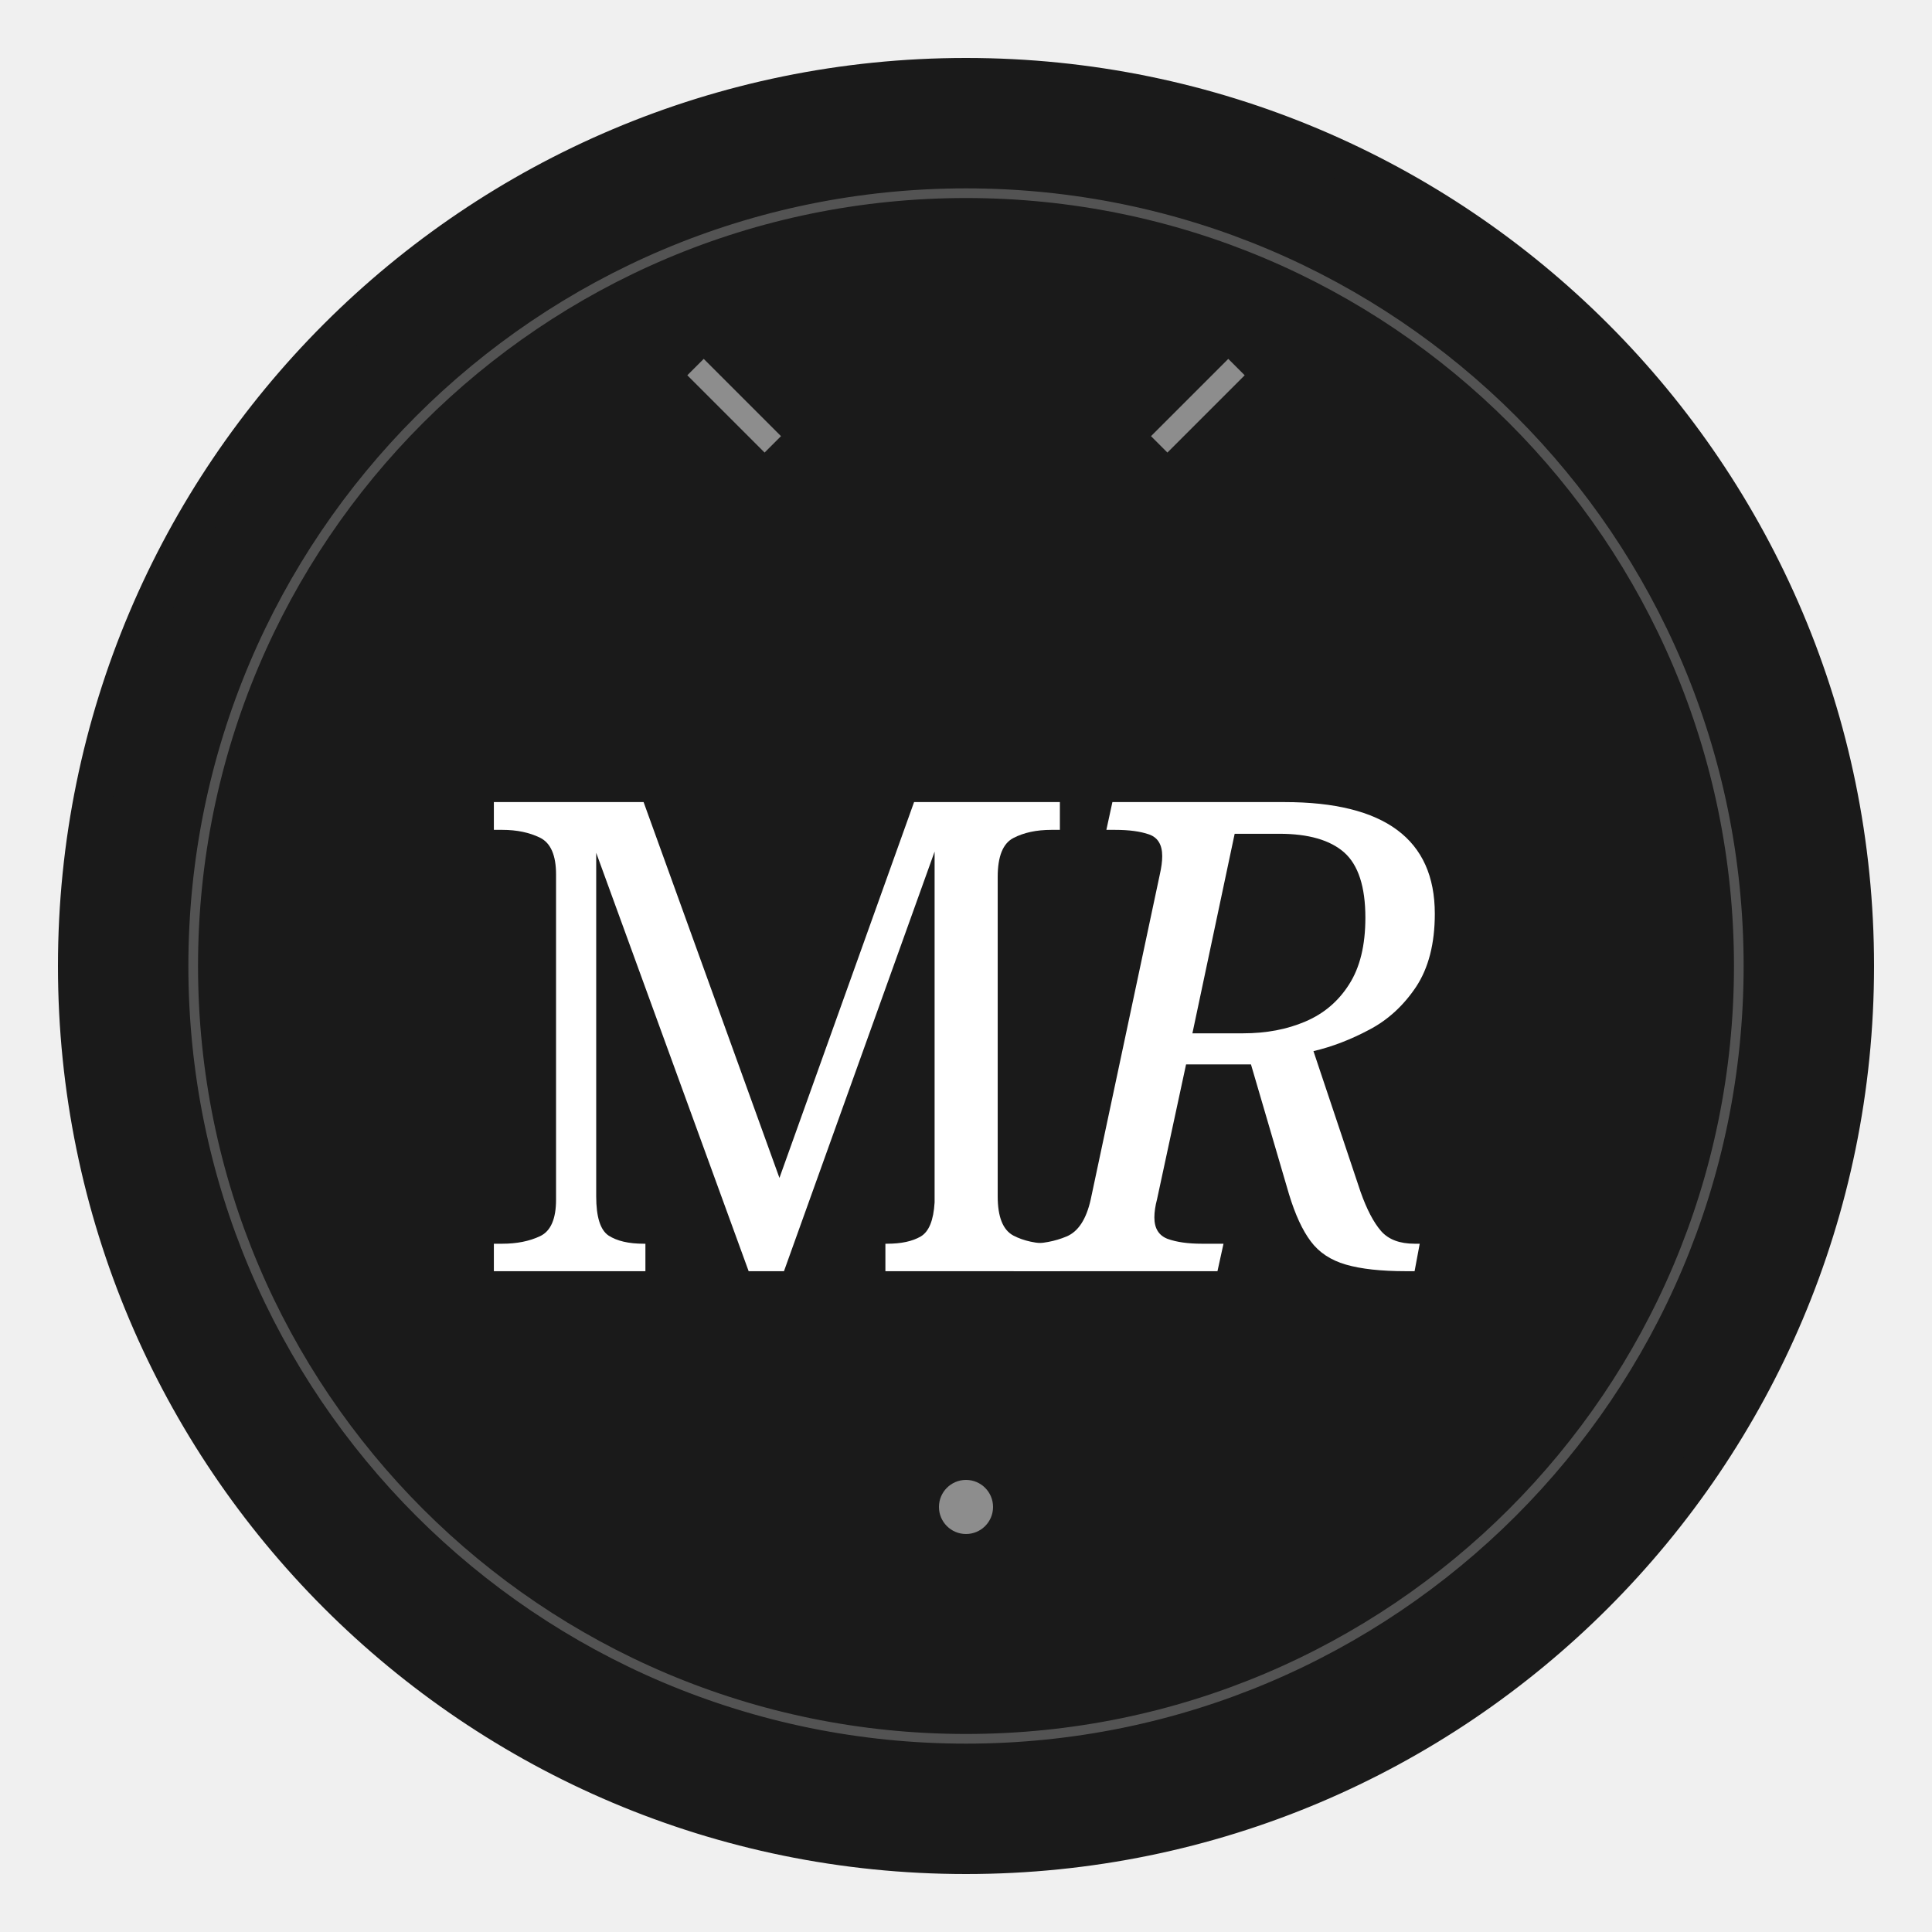
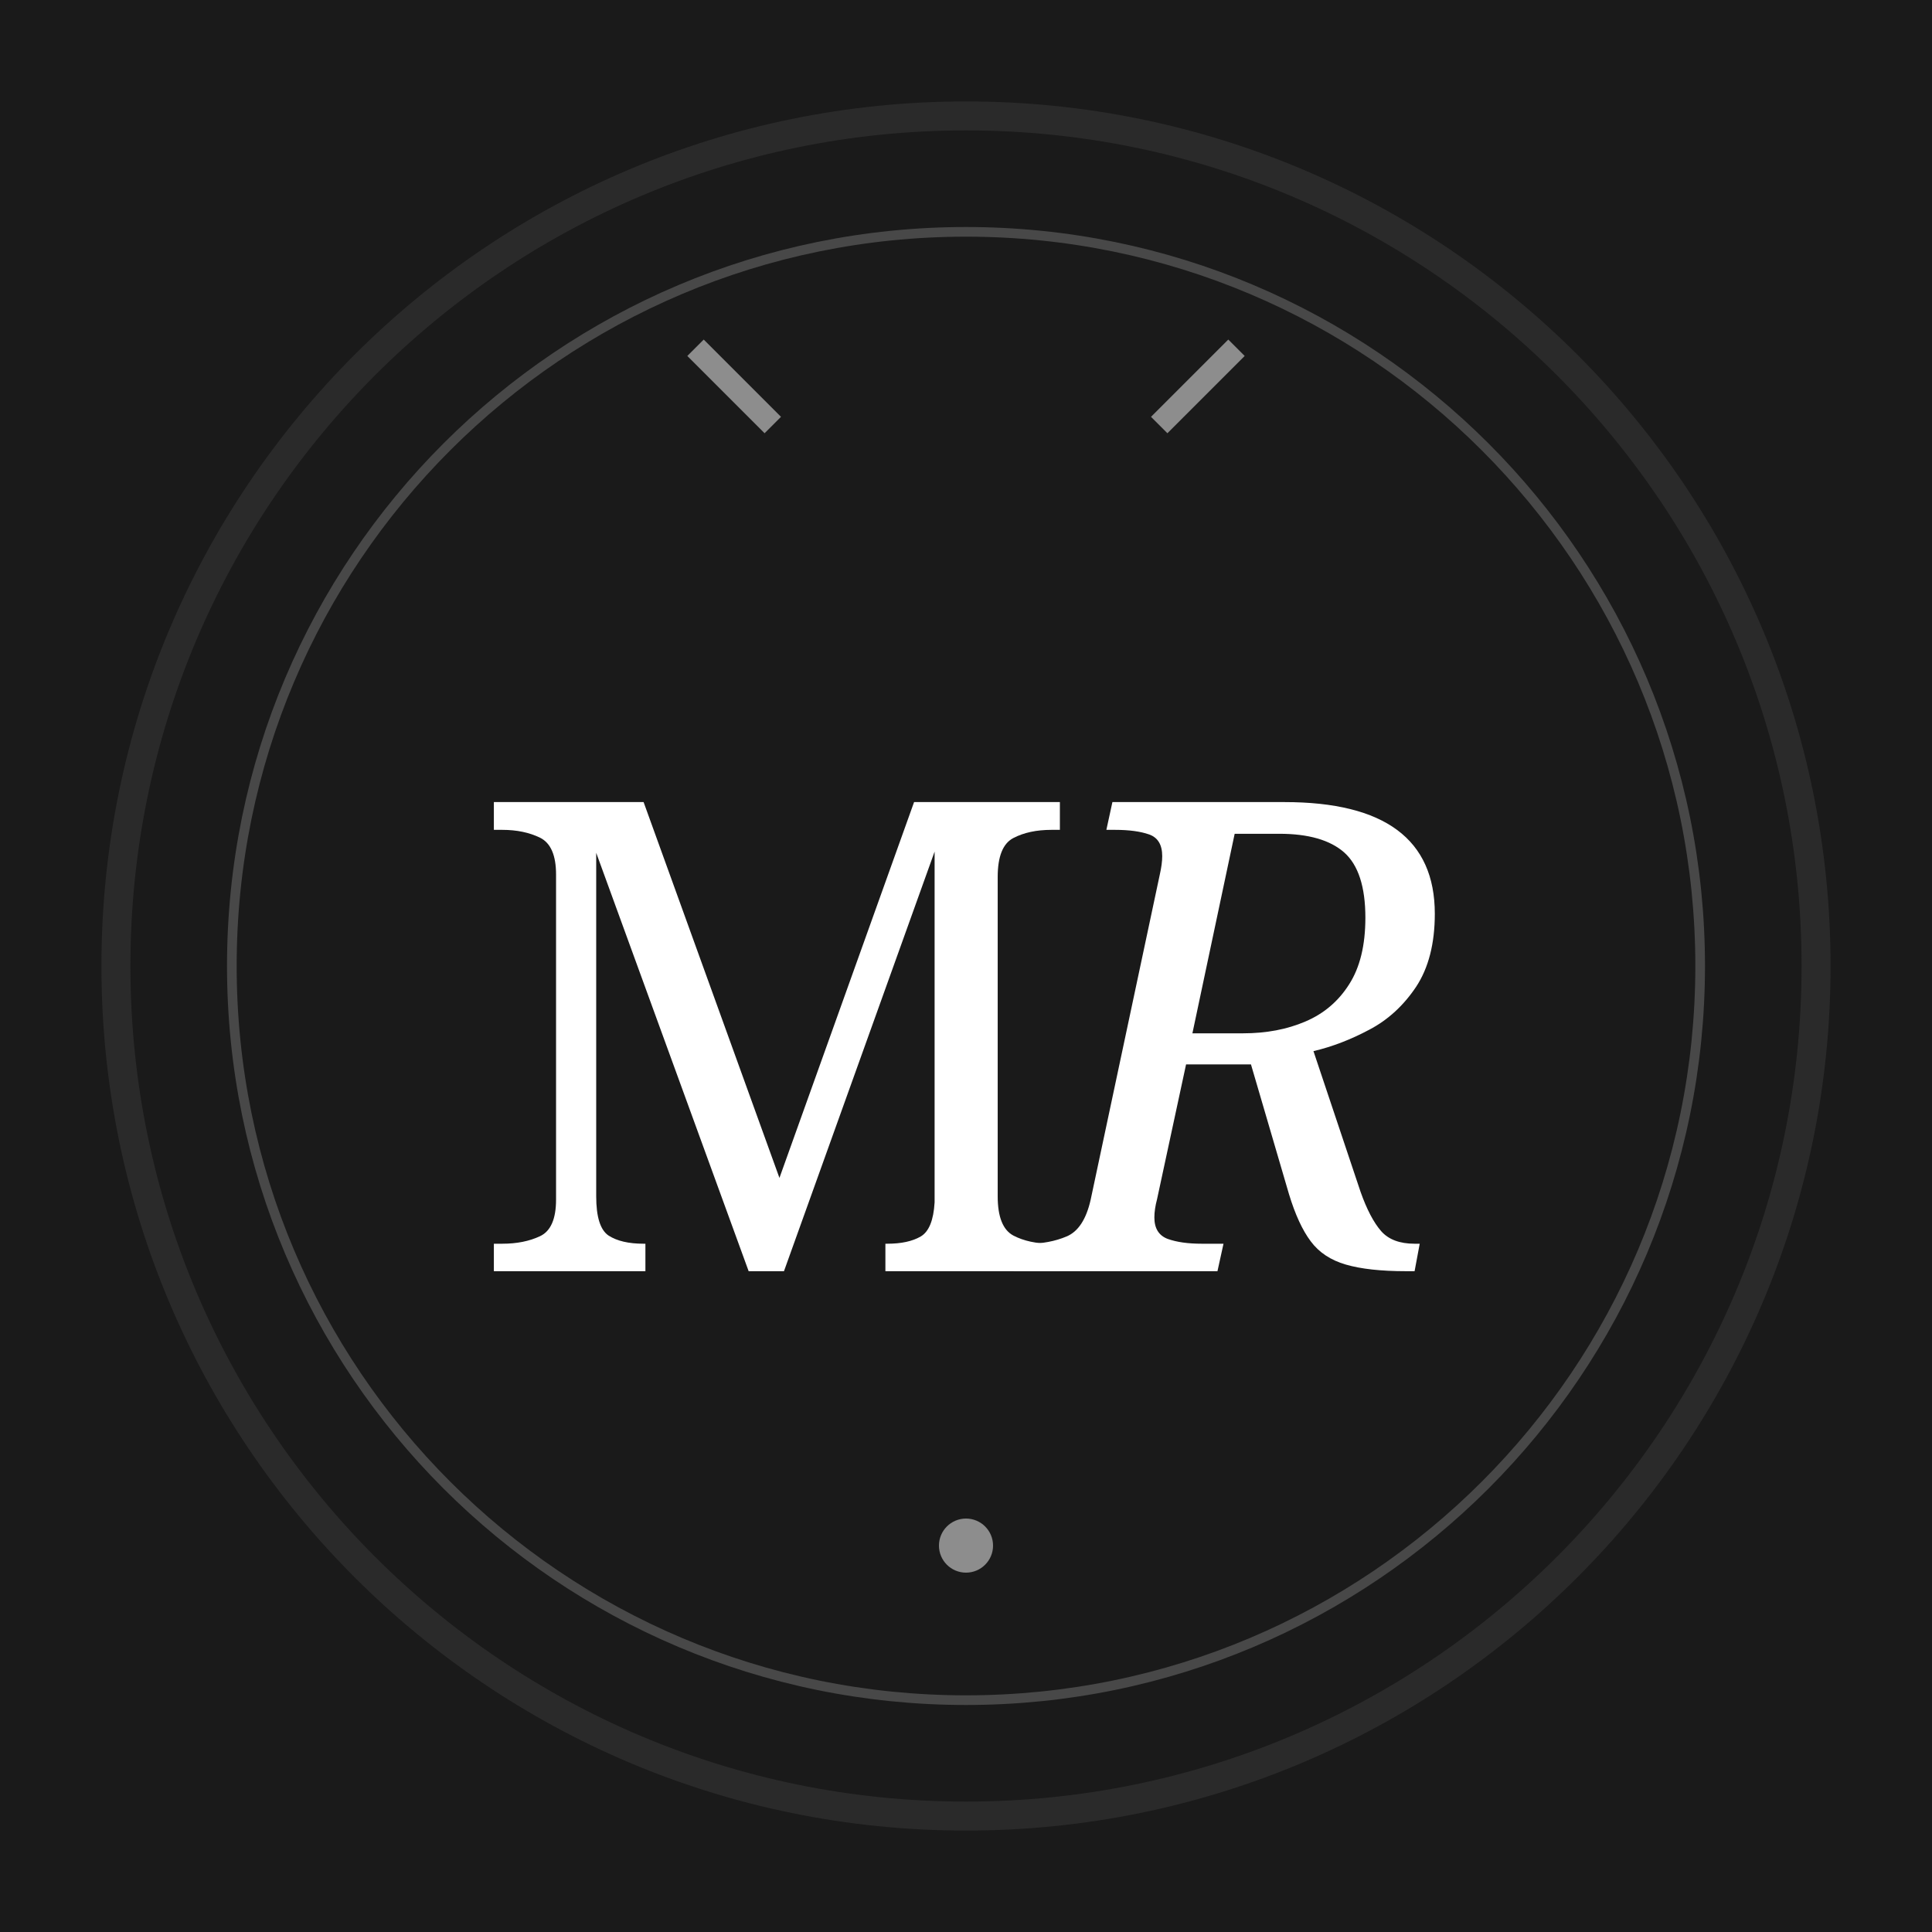
<svg xmlns="http://www.w3.org/2000/svg" width="100" height="100" viewBox="0 0 100 100" fill="none">
-   <circle cx="50" cy="50" r="46" fill="#1A1A1A" stroke="#1A1A1A" stroke-width="2" />
-   <circle cx="50" cy="50" r="40" stroke="white" stroke-width="0.5" stroke-opacity="0.25" fill="none" />
+   <rect width="100" height="100" fill="#1A1A1A" />
+   <circle cx="50" cy="50" r="44" fill="#1A1A1A" stroke="#2A2A2A" stroke-width="1.5" />
+   <circle cx="50" cy="50" r="38" stroke="white" stroke-width="0.5" stroke-opacity="0.2" fill="none" />
  <text x="50" y="54" text-anchor="middle" dominant-baseline="middle" font-family="Fraunces, Georgia, serif" font-size="34" font-weight="500" fill="white">M<tspan dx="-3" font-style="italic" font-weight="400">R</tspan>
  </text>
-   <path d="M 36 19 L 40 23 M 64 19 L 60 23" stroke="white" stroke-width="1.2" stroke-opacity="0.5" fill="none" />
-   <circle cx="50" cy="78" r="1.4" fill="white" fill-opacity="0.5" />
+   <path d="M 36 18 L 40 22 M 64 18 L 60 22" stroke="white" stroke-width="1.2" stroke-opacity="0.5" fill="none" />
+   <circle cx="50" cy="80" r="1.4" fill="white" fill-opacity="0.5" />
</svg>
